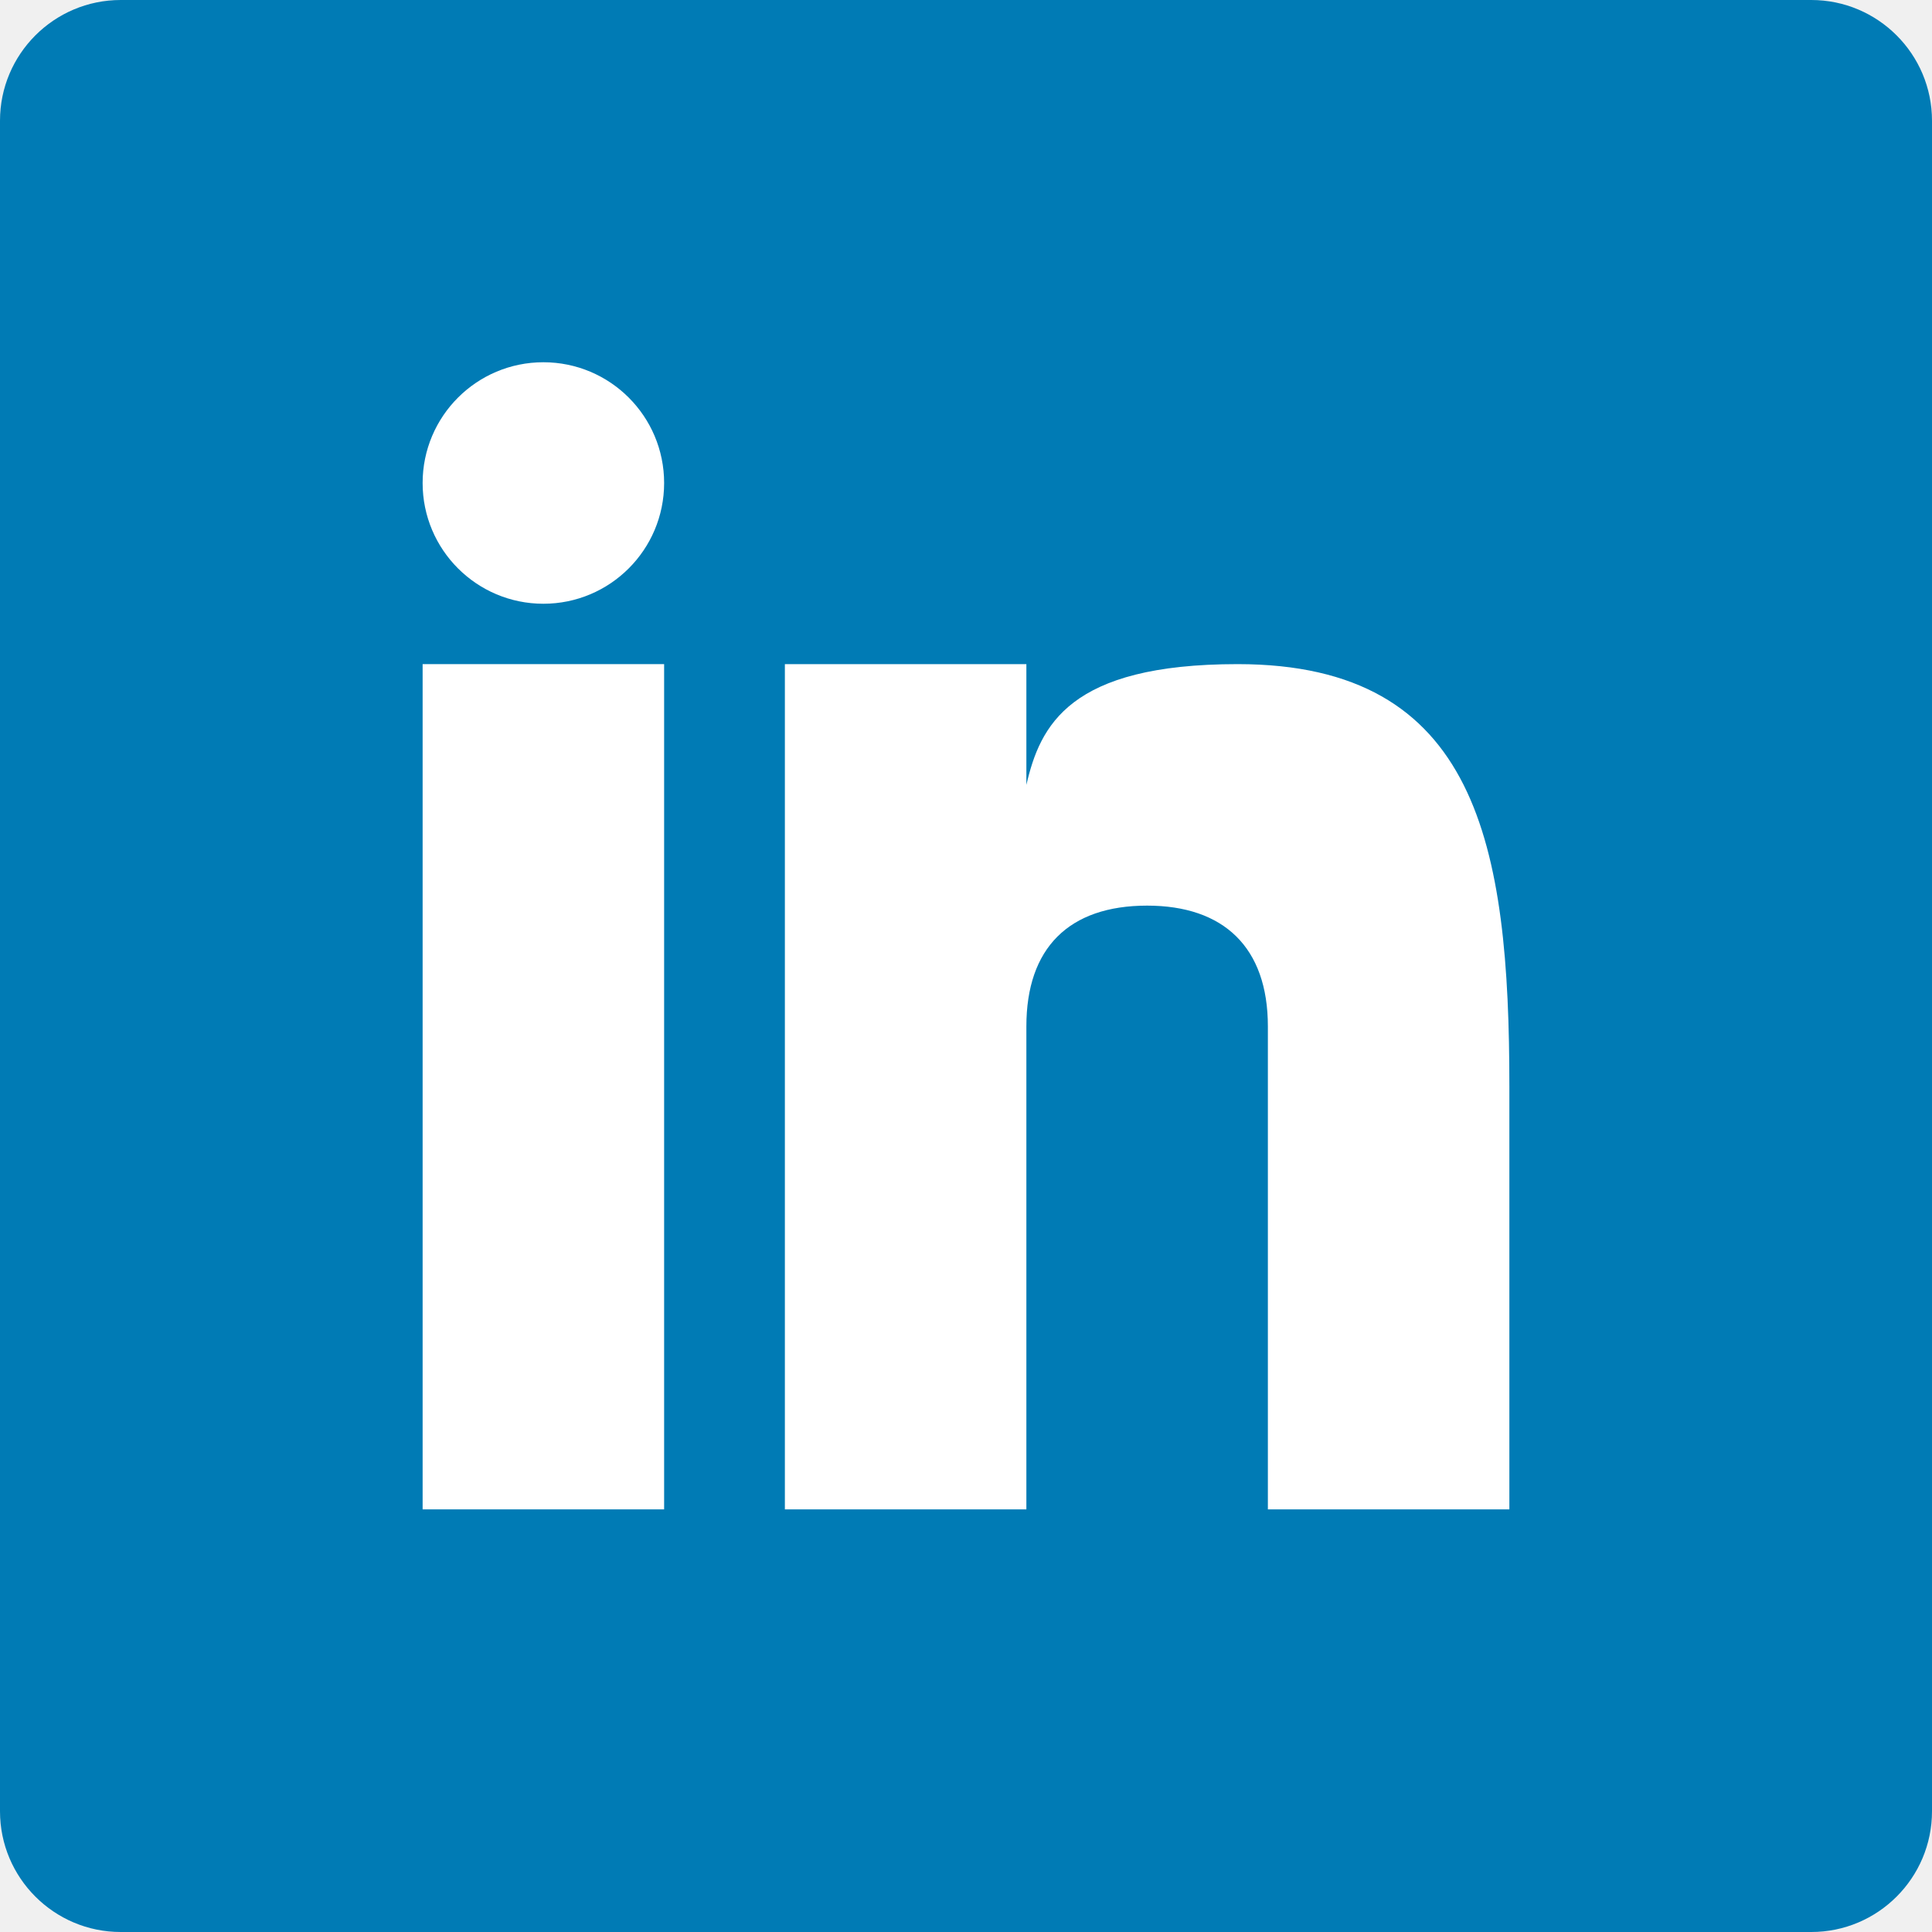
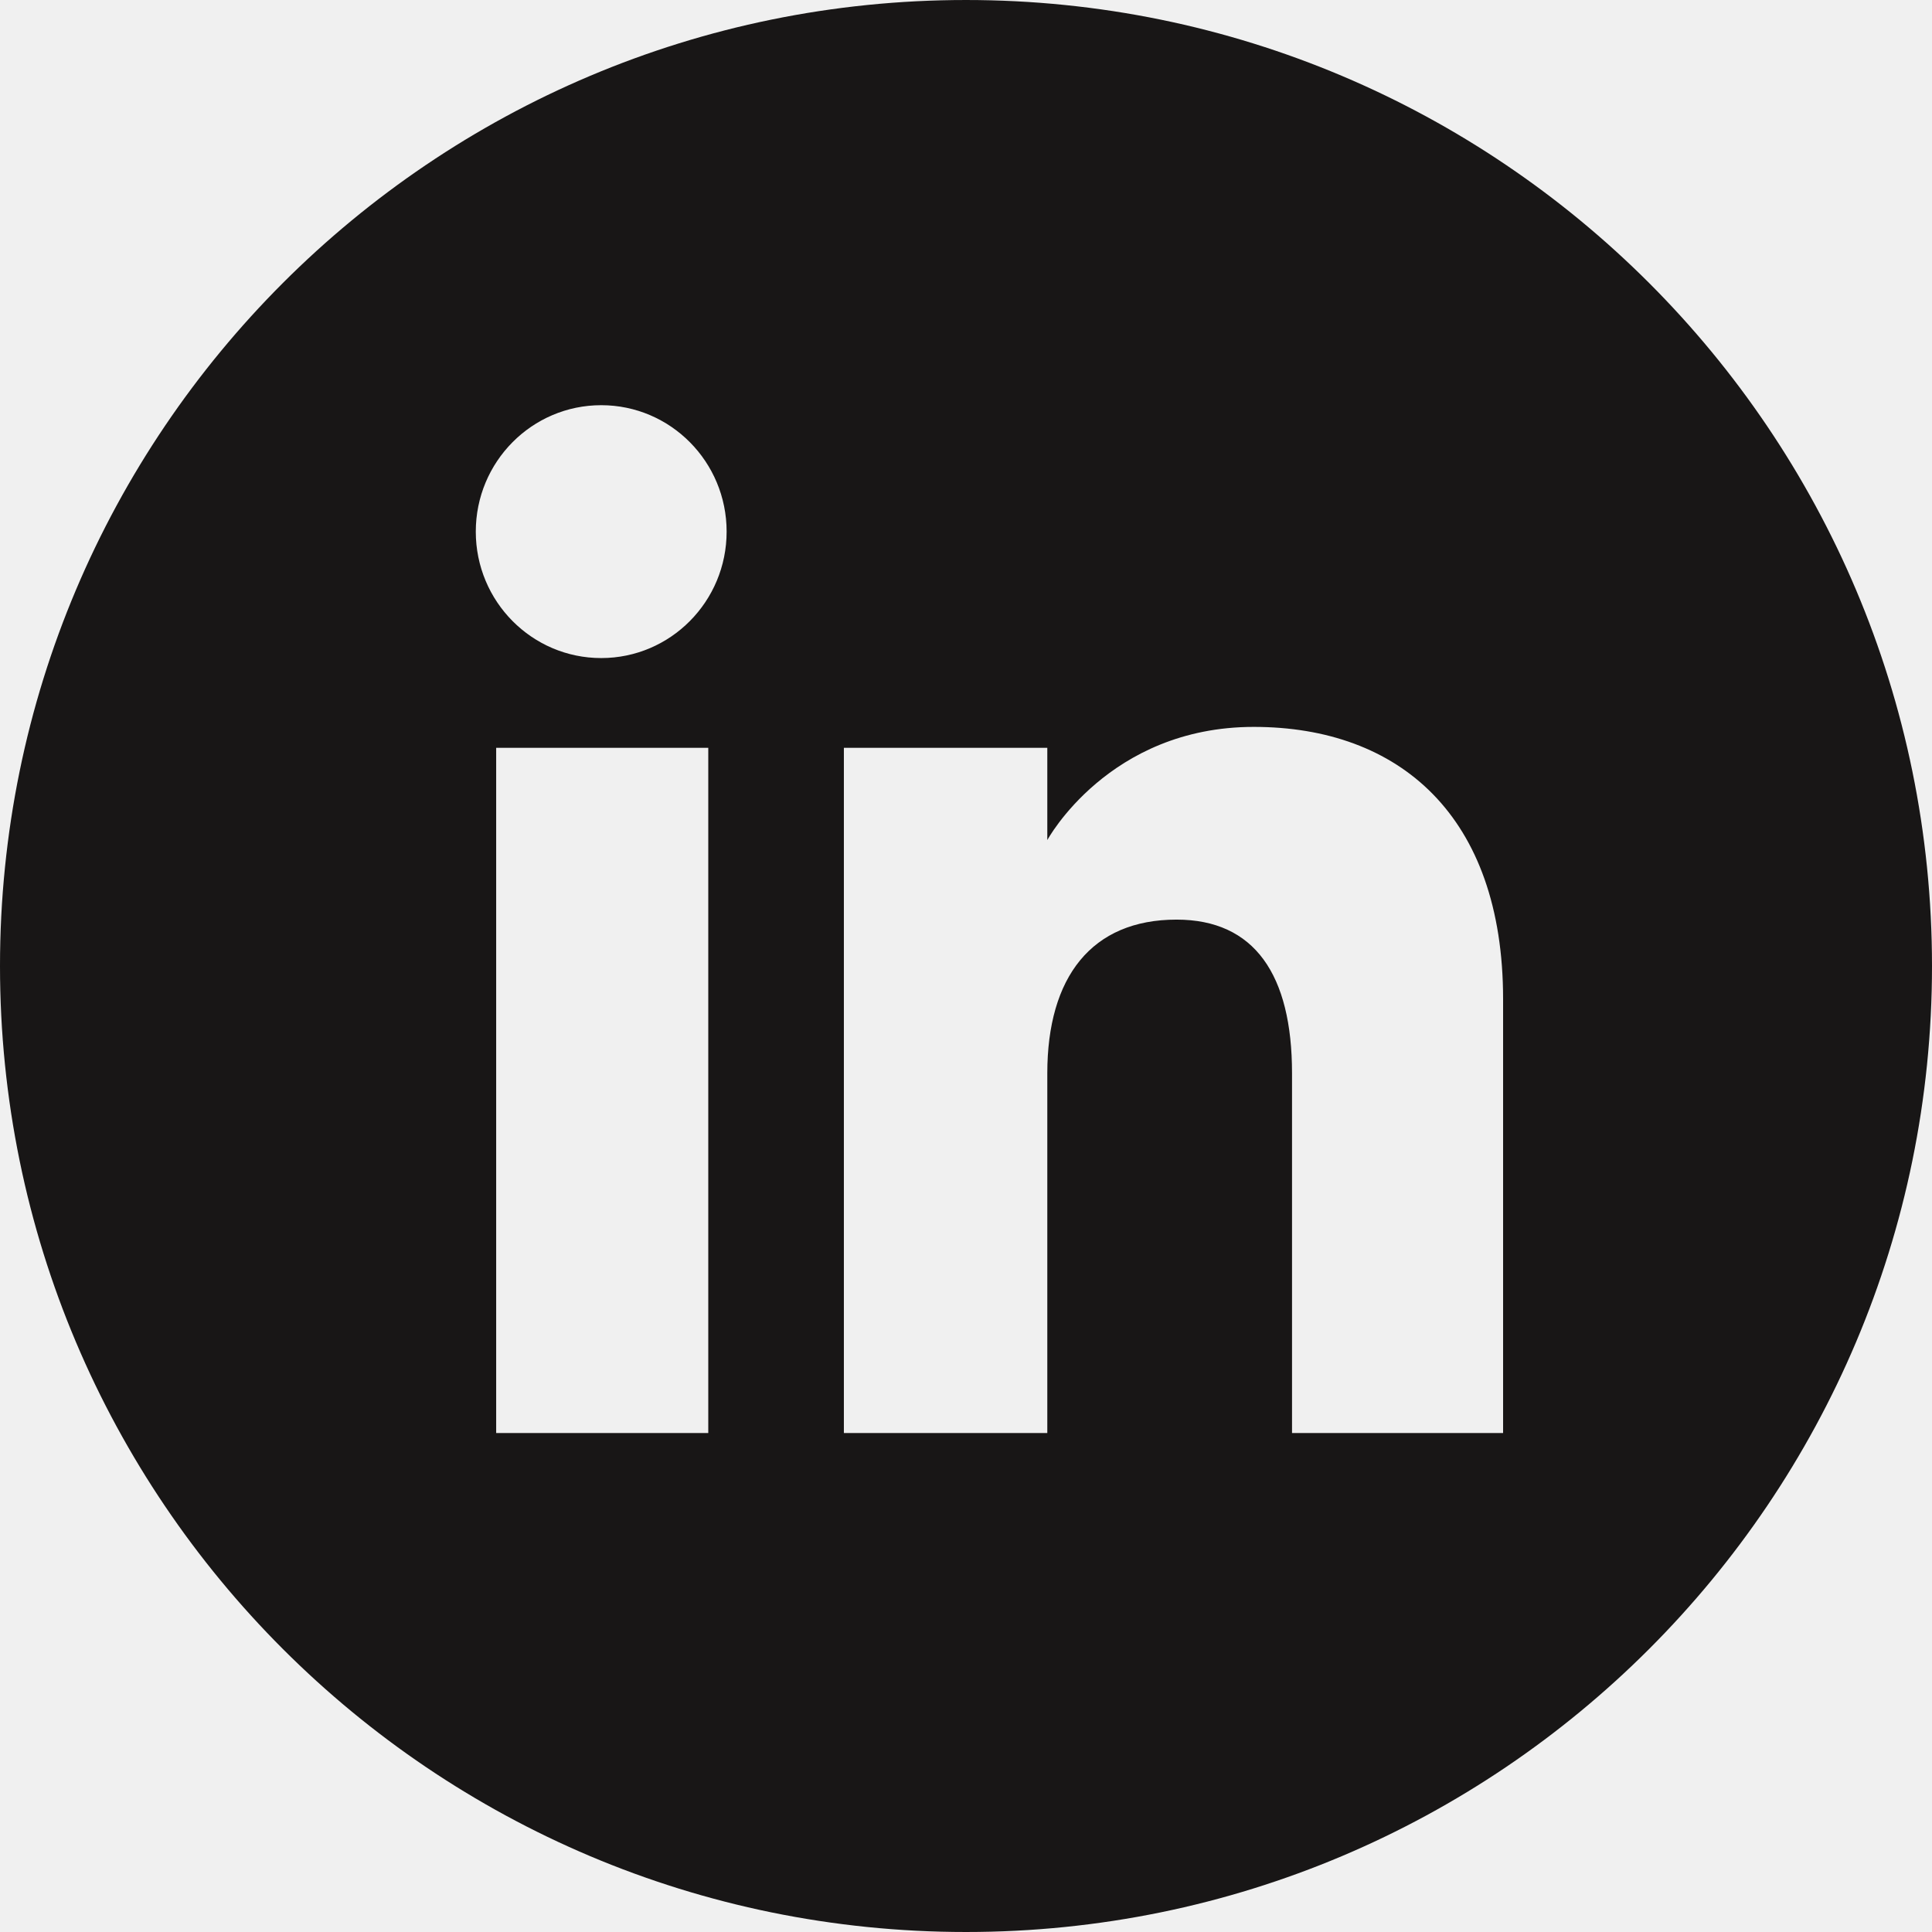
- <svg xmlns="http://www.w3.org/2000/svg" enable-background="new 0 0 32 32" height="32px" id="Layer_1" version="1.0" viewBox="0 0 32 32" width="32px" xml:space="preserve">
-   <g>
-     <path d="M32,30c0,1.104-0.896,2-2,2H2c-1.104,0-2-0.896-2-2V2c0-1.104,0.896-2,2-2h28c1.104,0,2,0.896,2,2V30z" fill="#007BB5" />
-     <g>
-       <rect fill="#FFFFFF" height="14" width="4" x="7" y="11" />
-       <path d="M20.499,11c-2.791,0-3.271,1.018-3.499,2v-2h-4v14h4v-8c0-1.297,0.703-2,2-2c1.266,0,2,0.688,2,2v8h4v-7    C25,14,24.479,11,20.499,11z" fill="#FFFFFF" />
-       <circle cx="9" cy="8" fill="#FFFFFF" r="2" />
-     </g>
-   </g>
-   <g />
-   <g />
-   <g />
-   <g />
-   <g />
-   <g />
+ <svg xmlns="http://www.w3.org/2000/svg" width="2500" height="2500" viewBox="7.025 7.025 497.951 497.95">
+   <path d="M256 7.025C118.494 7.025 7.025 118.494 7.025 256S118.494 504.975 256 504.975 504.976 393.506 504.976 256C504.975 118.494 393.504 7.025 256 7.025zm-66.427 369.343h-54.665V199.761h54.665v176.607zM161.98 176.633c-17.853 0-32.326-14.591-32.326-32.587 0-17.998 14.475-32.588 32.326-32.588s32.324 14.59 32.324 32.588c.001 17.997-14.472 32.587-32.324 32.587zm232.45 199.735h-54.4v-92.704c0-25.426-9.658-39.619-29.763-39.619-21.881 0-33.312 14.782-33.312 39.619v92.704h-52.43V199.761h52.43v23.786s15.771-29.173 53.219-29.173c37.449 0 64.257 22.866 64.257 70.169l-.001 111.825z" fill="#181616" fill-rule="evenodd" />
</svg>
